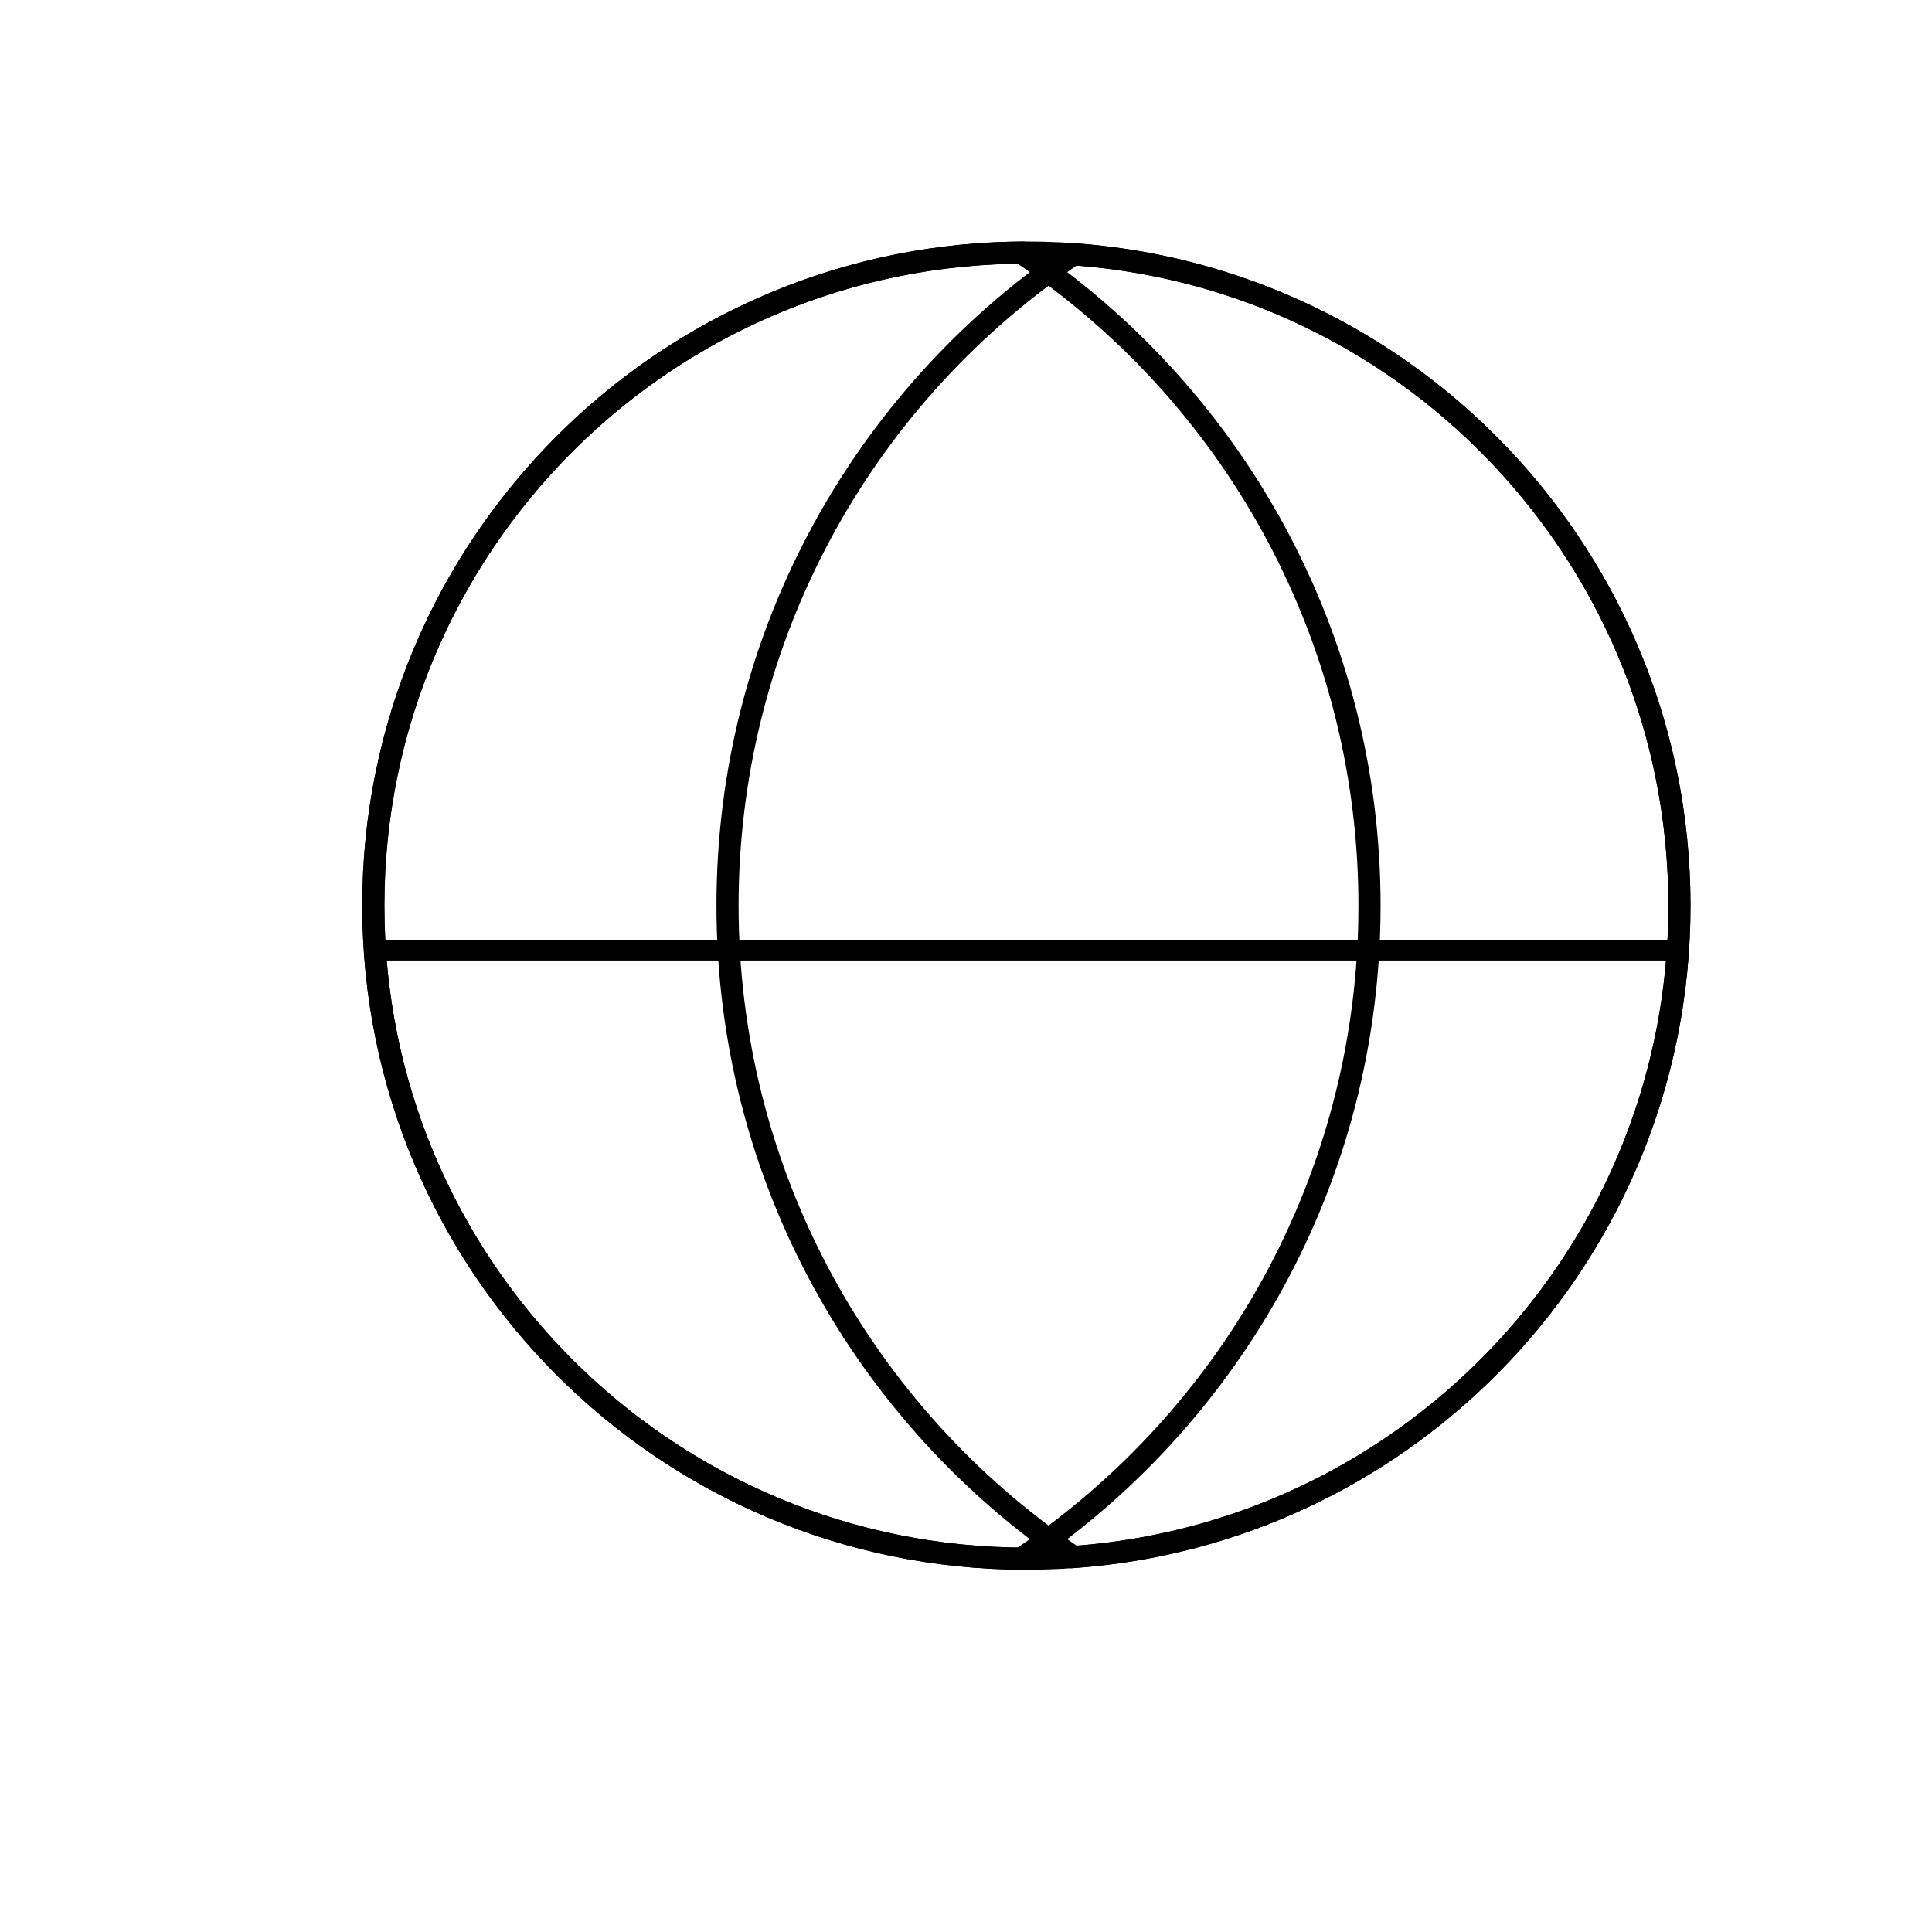
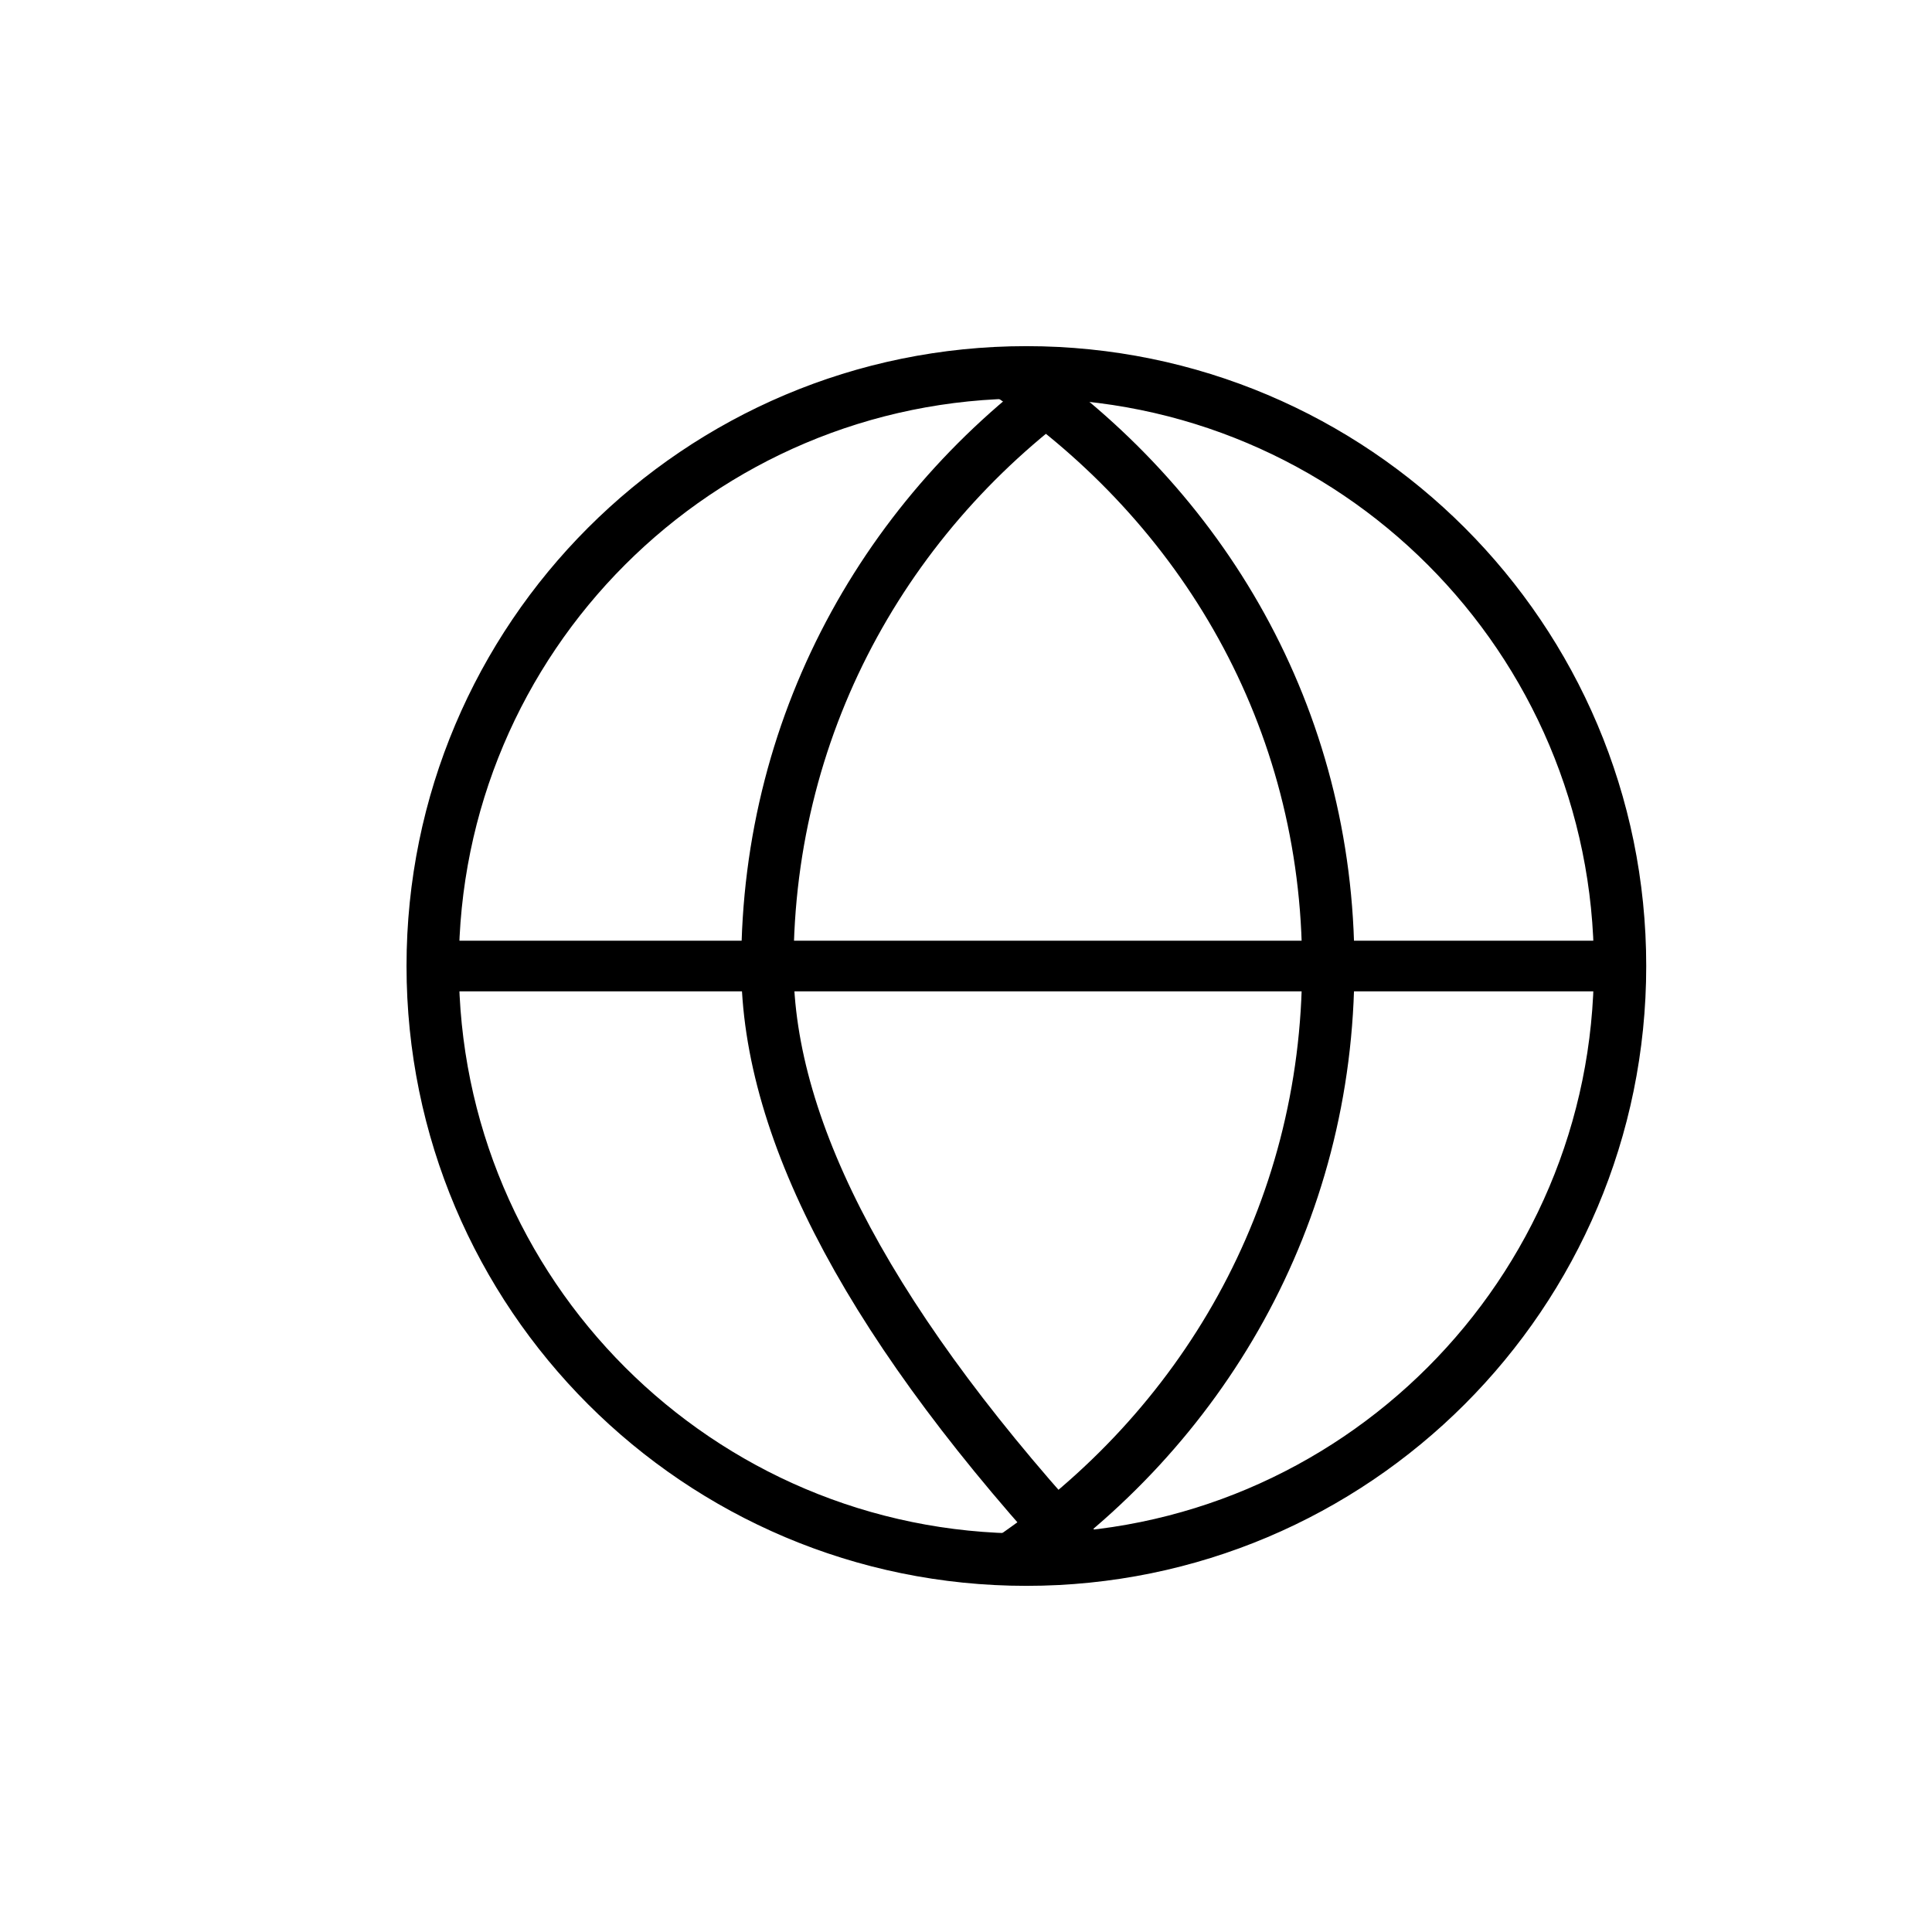
<svg xmlns="http://www.w3.org/2000/svg" width="24px" height="24px" viewBox="0 0 24 24" version="1.1">
  <g id="页面-1" stroke="none" stroke-width="1" fill="none" fill-rule="evenodd">
    <g id="folder-html">
      <rect id="矩形" x="0" y="0" width="24" height="24" />
-       <g id="编组-16" transform="translate(4.5, 3)" fill="#000000">
-         <path d="M8.25,9.15933995e-16 C12.806,9.15933995e-16 16.5,3.694 16.5,8.25 C16.5,12.806 12.806,16.5 8.25,16.5 C3.694,16.5 0,12.806 0,8.25 C0,3.694 3.694,9.15933995e-16 8.25,9.15933995e-16 Z M8.25,0.275 C3.846,0.275 0.275,3.846 0.275,8.25 C0.275,12.654 3.846,16.225 8.25,16.225 C12.654,16.225 16.225,12.654 16.225,8.25 C16.225,3.846 12.654,0.275 8.25,0.275 Z" id="椭圆形" fill-rule="nonzero" />
-         <path d="M12.65,8.25 C12.65,11.694 10.892,14.727 8.224,16.5 C3.679,16.486 -7.32747196e-15,12.798 -7.32747196e-15,8.25 C-7.32747196e-15,3.751 3.601,0.094 8.077,0.002 L8.225,-1.28230759e-14 L8.39,0.113 C10.965,1.9 12.65,4.878 12.65,8.25 Z M8.235,0.34 L8.141,0.276 L8.083,0.277 C3.749,0.366 0.275,3.908 0.275,8.25 C0.275,12.587 3.738,16.117 8.052,16.223 L8.141,16.224 L8.244,16.154 C10.752,14.408 12.305,11.572 12.373,8.462 L12.375,8.25 C12.375,5.127 10.877,2.257 8.405,0.461 L8.235,0.34 Z" id="形状结合" fill-rule="nonzero" />
-         <path d="M8.799,0.018 C13.099,0.3 16.5,3.878 16.5,8.25 C16.5,12.622 13.1,16.199 8.799,16.482 C6.146,14.706 4.4,11.682 4.4,8.25 C4.4,4.92 6.044,1.975 8.564,0.18 L8.799,0.018 Z M8.873,0.299 L8.716,0.41 C6.202,2.202 4.675,5.097 4.675,8.25 C4.675,11.431 6.23,14.348 8.781,16.136 L8.874,16.2 L8.957,16.194 C12.99,15.84 16.134,12.495 16.223,8.427 L16.225,8.25 C16.225,4.102 13.048,0.665 8.957,0.306 L8.873,0.299 Z" id="形状结合" fill-rule="nonzero" />
-         <path d="M8.25,0.64 C8.319,0.64 8.376,0.696 8.376,0.766 L8.376,16.846 C8.376,16.916 8.319,16.972 8.25,16.972 C8.18,16.972 8.124,16.916 8.124,16.846 L8.124,0.766 C8.124,0.696 8.18,0.64 8.25,0.64 Z" id="矩形" transform="translate(8.249839, 8.805986) rotate(-270) translate(-8.249839, -8.805986) " />
+       <g id="编组-16" transform="translate(5.25, 4.5)" stroke="#000000">
+         <path d="M7.5,0 C11.642,0 15,3.358 15,7.5 C15,11.642 11.642,15 7.5,15 C3.358,15 0,11.642 0,7.5 C0,3.358 3.358,0 7.5,0 Z M7.5,0.25 C3.496,0.25 0.25,3.496 0.25,7.5 C0.25,11.504 3.496,14.75 7.5,14.75 C11.504,14.75 14.75,11.504 14.75,7.5 C14.75,3.496 11.504,0.25 7.5,0.25 Z" id="椭圆形" stroke-width="0.4" fill="#000000" fill-rule="nonzero" />
+         <path d="M7.312,0.164 C9.689,1.784 11.25,4.406 11.25,7.5 C11.25,10.606 9.676,13.265 7.283,14.882" id="形状" stroke-width="0.65" fill-rule="nonzero" />
+         <path d="M4.312,0.124 C6.689,1.744 8.25,4.406 8.25,7.5 C8.25,9.571 6.928,12.032 4.283,14.882" id="形状" stroke-width="0.65" fill-rule="nonzero" transform="translate(6.2664, 7.503095) scale(-1, 1) translate(-6.2664, -7.503095) " />
+         <path d="M7.507,0.105 C7.57,0.105 7.622,0.157 7.622,0.22 L7.622,14.78 C7.622,14.843 7.57,14.895 7.507,14.895 C7.444,14.895 7.393,14.843 7.393,14.78 L7.393,0.22 C7.393,0.157 7.444,0.105 7.507,0.105 Z" id="矩形" stroke-width="0.4" fill="#000000" transform="translate(7.507117, 7.5) rotate(-270) translate(-7.507117, -7.5) " />
      </g>
    </g>
  </g>
</svg>
